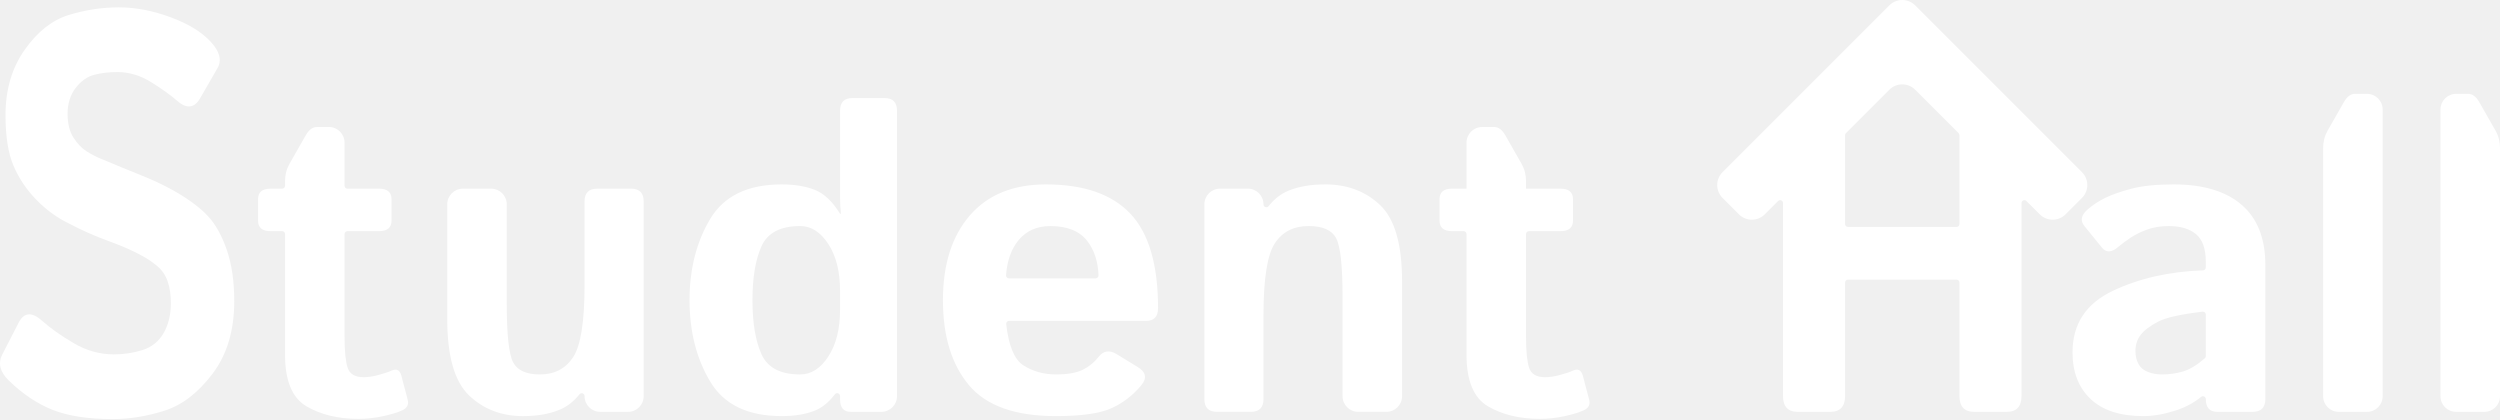
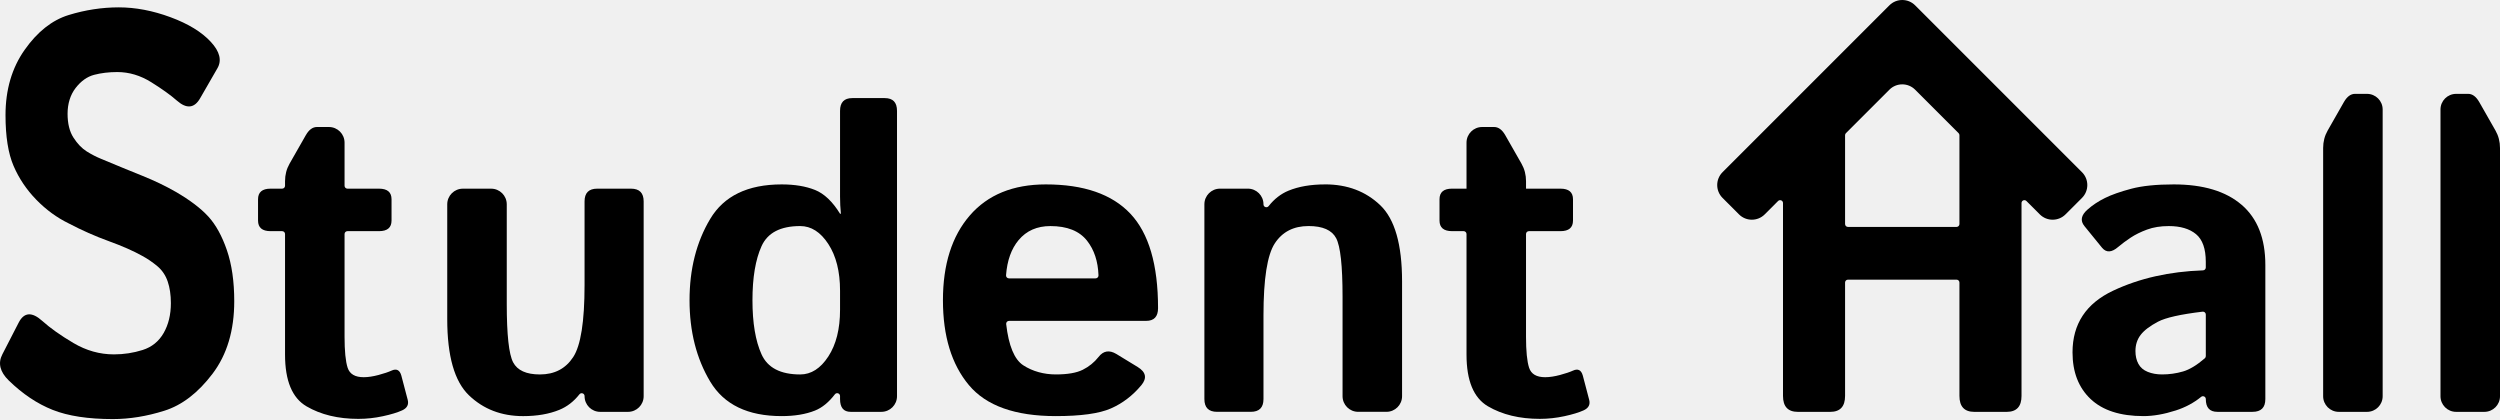
<svg xmlns="http://www.w3.org/2000/svg" id="Layer_1" data-name="Layer 1" viewBox="0 0 1823.95 305.75">
-   <defs>
-     <style>
-       .cls-1 {
-         fill: #fff;
-       }
-     </style>
-   </defs>
  <path class="cls-1" d="m151.97,157.97c-5.48-6-13.39-12-23.73-18-7.44-4.27-15.56-8.16-24.35-11.7-8.79-3.53-18.77-7.63-29.93-12.3-3.62-1.47-7.19-3.3-10.7-5.5-3.52-2.2-6.72-5.53-9.62-10-2.9-4.47-4.34-10.3-4.34-17.5s1.96-13.73,5.89-18.8c3.93-5.07,8.45-8.27,13.57-9.6,5.12-1.33,10.73-2,16.83-2,8.58,0,16.83,2.47,24.74,7.4,7.91,4.93,14.14,9.4,18.69,13.4,7.13,6.27,12.82,5.67,17.06-1.8l12.56-21.8c3.31-5.73,1.71-12.13-4.81-19.2-6.62-7.2-16.42-13.2-29.39-18-12.98-4.8-25.56-7.2-37.76-7.2s-24.5,1.87-36.6,5.6c-12.1,3.73-22.8,12.2-32.1,25.4s-13.96,29.07-13.96,47.59c0,15.6,1.96,27.97,5.89,37.1,3.93,9.14,9.46,17.36,16.59,24.67s14.99,13.05,23.57,17.23c9.62,5.06,19.36,9.37,29.23,12.95,9.87,3.58,18.07,7.19,24.58,10.84,3.72,2,7.34,4.47,10.86,7.4,3.51,2.93,6.05,6.67,7.6,11.2,1.55,4.53,2.33,9.8,2.33,15.8,0,8.4-1.76,15.67-5.27,21.8-3.52,6.13-8.63,10.27-15.35,12.4-6.72,2.13-13.7,3.2-20.94,3.2-10.34,0-20.19-2.77-29.54-8.3-9.36-5.53-16.93-10.9-22.72-16.1-7.55-6.8-13.29-6.4-17.21,1.2l-11.94,23.2c-3.31,6.4-1.76,12.73,4.65,19,10.13,9.87,20.83,17.03,32.1,21.5,11.27,4.47,25.9,6.7,43.89,6.7,12.2,0,24.74-2.03,37.61-6.1,12.87-4.06,24.58-13.06,35.13-27,10.55-13.93,15.82-31.56,15.82-52.89,0-14.4-1.78-26.8-5.35-37.2-3.57-10.4-8.09-18.6-13.57-24.6Z" />
  <path class="cls-1" d="m292.79,273.96c-1.14-4.03-3.52-5.22-7.13-3.57-2.28,1.04-5.43,2.09-9.46,3.18-4.03,1.08-7.65,1.63-10.86,1.63-6.31,0-10.21-2.3-11.71-6.9-1.5-4.6-2.25-12.17-2.25-22.72v-74.83c0-1.16.94-2.1,2.1-2.1h23.03c6.1,0,9.15-2.58,9.15-7.75v-15.51c0-5.17-3.05-7.75-9.15-7.75h-23.03c-1.16,0-2.1-.94-2.1-2.1v-31.48c0-6.3-5.11-11.4-11.4-11.4h-8.76c-3.1,0-5.79,1.97-8.06,5.89l-11.94,20.94c-2.17,3.83-3.26,8.06-3.26,12.72v3.33c0,1.16-.94,2.1-2.1,2.1h-8.45c-6.1,0-9.15,2.59-9.15,7.75v15.51c0,5.17,3.05,7.75,9.15,7.75h8.45c1.16,0,2.1.94,2.1,2.1v88.01c0,19.02,5.22,31.59,15.66,37.69,10.44,6.1,23.05,9.15,37.84,9.15,6,0,11.97-.65,17.91-1.94,5.94-1.29,10.62-2.71,14.04-4.27,3.62-1.65,4.96-4.24,4.03-7.75l-4.65-17.68Z" />
  <path class="cls-1" d="m460.35,137.64h-24.63c-6.16,0-9.24,3.1-9.24,9.31v61.1c0,26.57-2.77,44.07-8.3,52.5-5.53,8.43-13.62,12.64-24.27,12.64-9.93,0-16.44-2.95-19.54-8.84-3.1-5.89-4.65-20.11-4.65-42.65v-72.65c0-6.3-5.11-11.4-11.4-11.4h-20.62c-6.3,0-11.4,5.11-11.4,11.4v83.82c0,26.88,5.27,45.39,15.82,55.52,10.55,10.13,23.73,15.2,39.55,15.2,10.17,0,18.98-1.53,26.42-4.58,5.63-2.3,10.51-6.07,14.64-11.31,1.24-1.57,3.76-.73,3.76,1.27v.11c0,6.3,5.1,11.4,11.4,11.4h20.31c6.3,0,11.4-5.1,11.4-11.4v-142.13c0-6.2-3.08-9.31-9.24-9.31Z" />
  <path class="cls-1" d="m645.54,71.57h-23.75c-5.94,0-8.91,3.1-8.91,9.31v62.65c0,4.14.21,8.27.62,12.41h-.62c-5.47-8.89-11.57-14.68-18.3-17.37-6.73-2.69-14.83-4.03-24.3-4.03-24.72,0-42.1,8.4-52.14,25.2-10.04,16.8-15.07,36.58-15.07,59.32s5.02,42.52,15.07,59.32c10.04,16.8,27.42,25.2,52.14,25.2,9.47,0,17.56-1.34,24.3-4.03,5.23-2.09,10.07-6.04,14.54-11.87,1.22-1.59,3.76-.74,3.76,1.26v2.23c0,6.2,2.58,9.3,7.75,9.3h22.41c6.3,0,11.4-5.11,11.4-11.4V80.88c0-6.2-2.97-9.31-8.91-9.31Zm-32.66,154.47c0,13.96-2.85,25.31-8.55,34.04-5.7,8.74-12.54,13.11-20.52,13.11-14.38,0-23.78-4.89-28.2-14.66-4.42-9.77-6.63-22.93-6.63-39.47s2.21-29.7,6.63-39.47,13.82-14.66,28.2-14.66c7.99,0,14.83,4.37,20.52,13.1,5.7,8.74,8.55,20.08,8.55,34.04v13.96Z" />
  <path class="cls-1" d="m763.01,134.54c-23.88,0-42.37,7.55-55.44,22.64-13.08,15.1-19.62,35.72-19.62,61.88s6.31,46.79,18.92,61.88c12.61,15.1,33.76,22.64,63.43,22.64,18.3,0,31.69-1.86,40.17-5.58,8.48-3.72,15.87-9.35,22.18-16.9,4.34-5.18,3.46-9.63-2.64-13.36l-15.51-9.47c-5.17-3.1-9.51-2.38-13.03,2.17-3.1,3.93-6.93,7.04-11.48,9.32-4.55,2.28-11.12,3.42-19.7,3.42s-16.9-2.22-23.73-6.67c-6.51-4.24-10.66-14.26-12.47-30.06-.14-1.25.83-2.35,2.08-2.35h100.03c5.79,0,8.69-3.1,8.69-9.3,0-31.64-6.72-54.59-20.16-68.86-13.44-14.27-34.02-21.4-61.72-21.4Zm-26.93,68.55c-1.23,0-2.18-1.05-2.09-2.27.8-10.76,3.86-19.32,9.19-25.68,5.7-6.8,13.42-10.2,23.16-10.2,12.23,0,21.14,3.56,26.74,10.67,5.23,6.64,8.01,15.07,8.36,25.29.04,1.19-.91,2.19-2.1,2.19h-63.25Z" />
  <path class="cls-1" d="m966.76,134.54c-10.41,0-19.3,1.53-26.69,4.57-5.57,2.3-10.4,6.06-14.49,11.26-1.24,1.58-3.77.74-3.77-1.27v-.07c0-6.3-5.11-11.4-11.4-11.4h-20.31c-6.3,0-11.4,5.11-11.4,11.4v142.13c0,6.2,3.08,9.3,9.24,9.3h24.63c6.16,0,9.24-3.1,9.24-9.3v-61.1c0-26.57,2.75-44.07,8.26-52.5,5.51-8.43,13.72-12.64,24.64-12.64,10.29,0,16.99,2.95,20.11,8.84,3.12,5.89,4.68,20.11,4.68,42.65v72.65c0,6.3,5.1,11.4,11.4,11.4h20.62c6.3,0,11.4-5.1,11.4-11.4v-83.82c0-26.88-5.31-45.39-15.92-55.52-10.61-10.13-24.03-15.2-40.26-15.2Z" />
  <path class="cls-1" d="m1635.44,149.43c-11.53-9.93-28.05-14.89-49.55-14.89-12.72,0-23.06,1.06-31.02,3.18-7.96,2.12-14.35,4.37-19.15,6.75-4.81,2.38-9.02,5.17-12.64,8.37-4.76,4.14-5.53,8.17-2.33,12.1l12.87,15.82c3.1,3.72,7.03,3.52,11.79-.62,2.69-2.27,5.71-4.52,9.07-6.75,3.36-2.22,7.34-4.19,11.94-5.89,4.6-1.71,9.9-2.56,15.9-2.56,8.48,0,15.09,1.96,19.85,5.89,4.75,3.93,7.13,10.65,7.13,20.16v4.17c0,1.13-.9,2.05-2.03,2.09-24.51.83-46.37,5.77-65.58,14.83-19.75,9.31-29.62,24.3-29.62,44.98,0,14.37,4.39,25.72,13.18,34.04,8.79,8.32,21.66,12.48,38.62,12.48,7.13,0,14.97-1.37,23.5-4.11,6.99-2.24,13.17-5.55,18.53-9.92,1.37-1.12,3.42-.15,3.42,1.62h0c0,6.2,2.81,9.3,8.44,9.3h25.62c6.25,0,9.37-3.1,9.37-9.3v-97.86c0-19.33-5.77-33.96-17.29-43.89Zm-26.13,110.39c0,.61-.27,1.2-.73,1.59-5.81,5.01-11.1,8.21-15.87,9.6-4.96,1.45-10.08,2.17-15.35,2.17-3.83,0-7.29-.62-10.39-1.86-3.1-1.24-5.38-3.18-6.82-5.82-1.45-2.64-2.17-5.76-2.17-9.38,0-4.55,1.26-8.48,3.8-11.79,2.53-3.31,6.75-6.51,12.64-9.62,5.62-2.96,16.47-5.4,32.54-7.32,1.25-.15,2.35.82,2.35,2.08v30.34Z" />
  <path class="cls-1" d="m1726.94,68.47h-8.76c-3.1,0-5.79,1.97-8.06,5.89l-11.94,20.94c-2.17,3.83-3.26,8.06-3.26,12.72v181.06c0,6.3,5.1,11.4,11.4,11.4h20.62c6.3,0,11.4-5.1,11.4-11.4V79.88c0-6.3-5.11-11.4-11.4-11.4Z" />
  <path class="cls-1" d="m1791.93,68.47h8.76c3.1,0,5.79,1.97,8.06,5.89l11.94,20.94c2.17,3.83,3.26,8.06,3.26,12.72v181.06c0,6.3-5.1,11.4-11.4,11.4h-20.62c-6.3,0-11.4-5.1-11.4-11.4V79.88c0-6.3,5.11-11.4,11.4-11.4Z" />
  <path class="cls-1" d="m1154.76,273.96c-1.14-4.03-3.52-5.22-7.13-3.57-2.28,1.04-5.43,2.09-9.46,3.18-4.03,1.08-7.65,1.63-10.86,1.63-6.31,0-10.21-2.3-11.71-6.9-1.5-4.6-2.25-12.17-2.25-22.72v-74.83c0-1.16.94-2.1,2.1-2.1h23.03c6.1,0,9.15-2.58,9.15-7.75v-15.51c0-5.17-3.05-7.75-9.15-7.75h-25.12v-5.43c0-4.65-1.08-8.89-3.26-12.72l-11.94-20.94c-2.27-3.93-4.96-5.89-8.06-5.89h-8.76c-6.3,0-11.4,5.11-11.4,11.4v33.57h-10.55c-6.1,0-9.15,2.59-9.15,7.75v15.51c0,5.17,3.05,7.75,9.15,7.75h8.45c1.16,0,2.1.94,2.1,2.1v88.01c0,19.02,5.22,31.59,15.66,37.69,10.44,6.1,23.05,9.15,37.84,9.15,6,0,11.97-.65,17.91-1.94,5.94-1.29,10.62-2.71,14.04-4.27,3.62-1.65,4.96-4.24,4.03-7.75l-4.65-17.68Z" />
  <path class="cls-1" d="m1518.97,125.63l-100.35-100.35-21.39-21.39c-5.18-5.18-13.58-5.18-18.76,0l-21.39,21.39-100.35,100.35c-5.18,5.18-5.18,13.58,0,18.76l12.01,12.02c5.18,5.18,13.58,5.18,18.76,0l9.76-9.76c1.32-1.32,3.58-.39,3.58,1.48v140.73c0,7.75,3.62,11.63,10.86,11.63h23.57c7.24,0,10.86-3.88,10.86-11.63v-82.73c0-1.16.94-2.1,2.1-2.1h79.24c1.16,0,2.1.94,2.1,2.1v82.73c0,7.75,3.62,11.63,10.86,11.63h23.57c7.24,0,10.86-3.88,10.86-11.63v-140.73c0-1.87,2.26-2.8,3.58-1.48l9.76,9.76c5.18,5.18,13.58,5.18,18.76,0l12.02-12.02c5.18-5.18,5.18-13.58,0-18.76Zm-91.5,39.93h-79.24c-1.16,0-2.1-.94-2.1-2.1v-64.82c0-.56.22-1.09.61-1.48l31.73-31.73c5.18-5.18,13.58-5.18,18.76,0l31.73,31.73c.39.39.61.93.61,1.48v64.82c0,1.16-.94,2.1-2.1,2.1Z" />
</svg>
